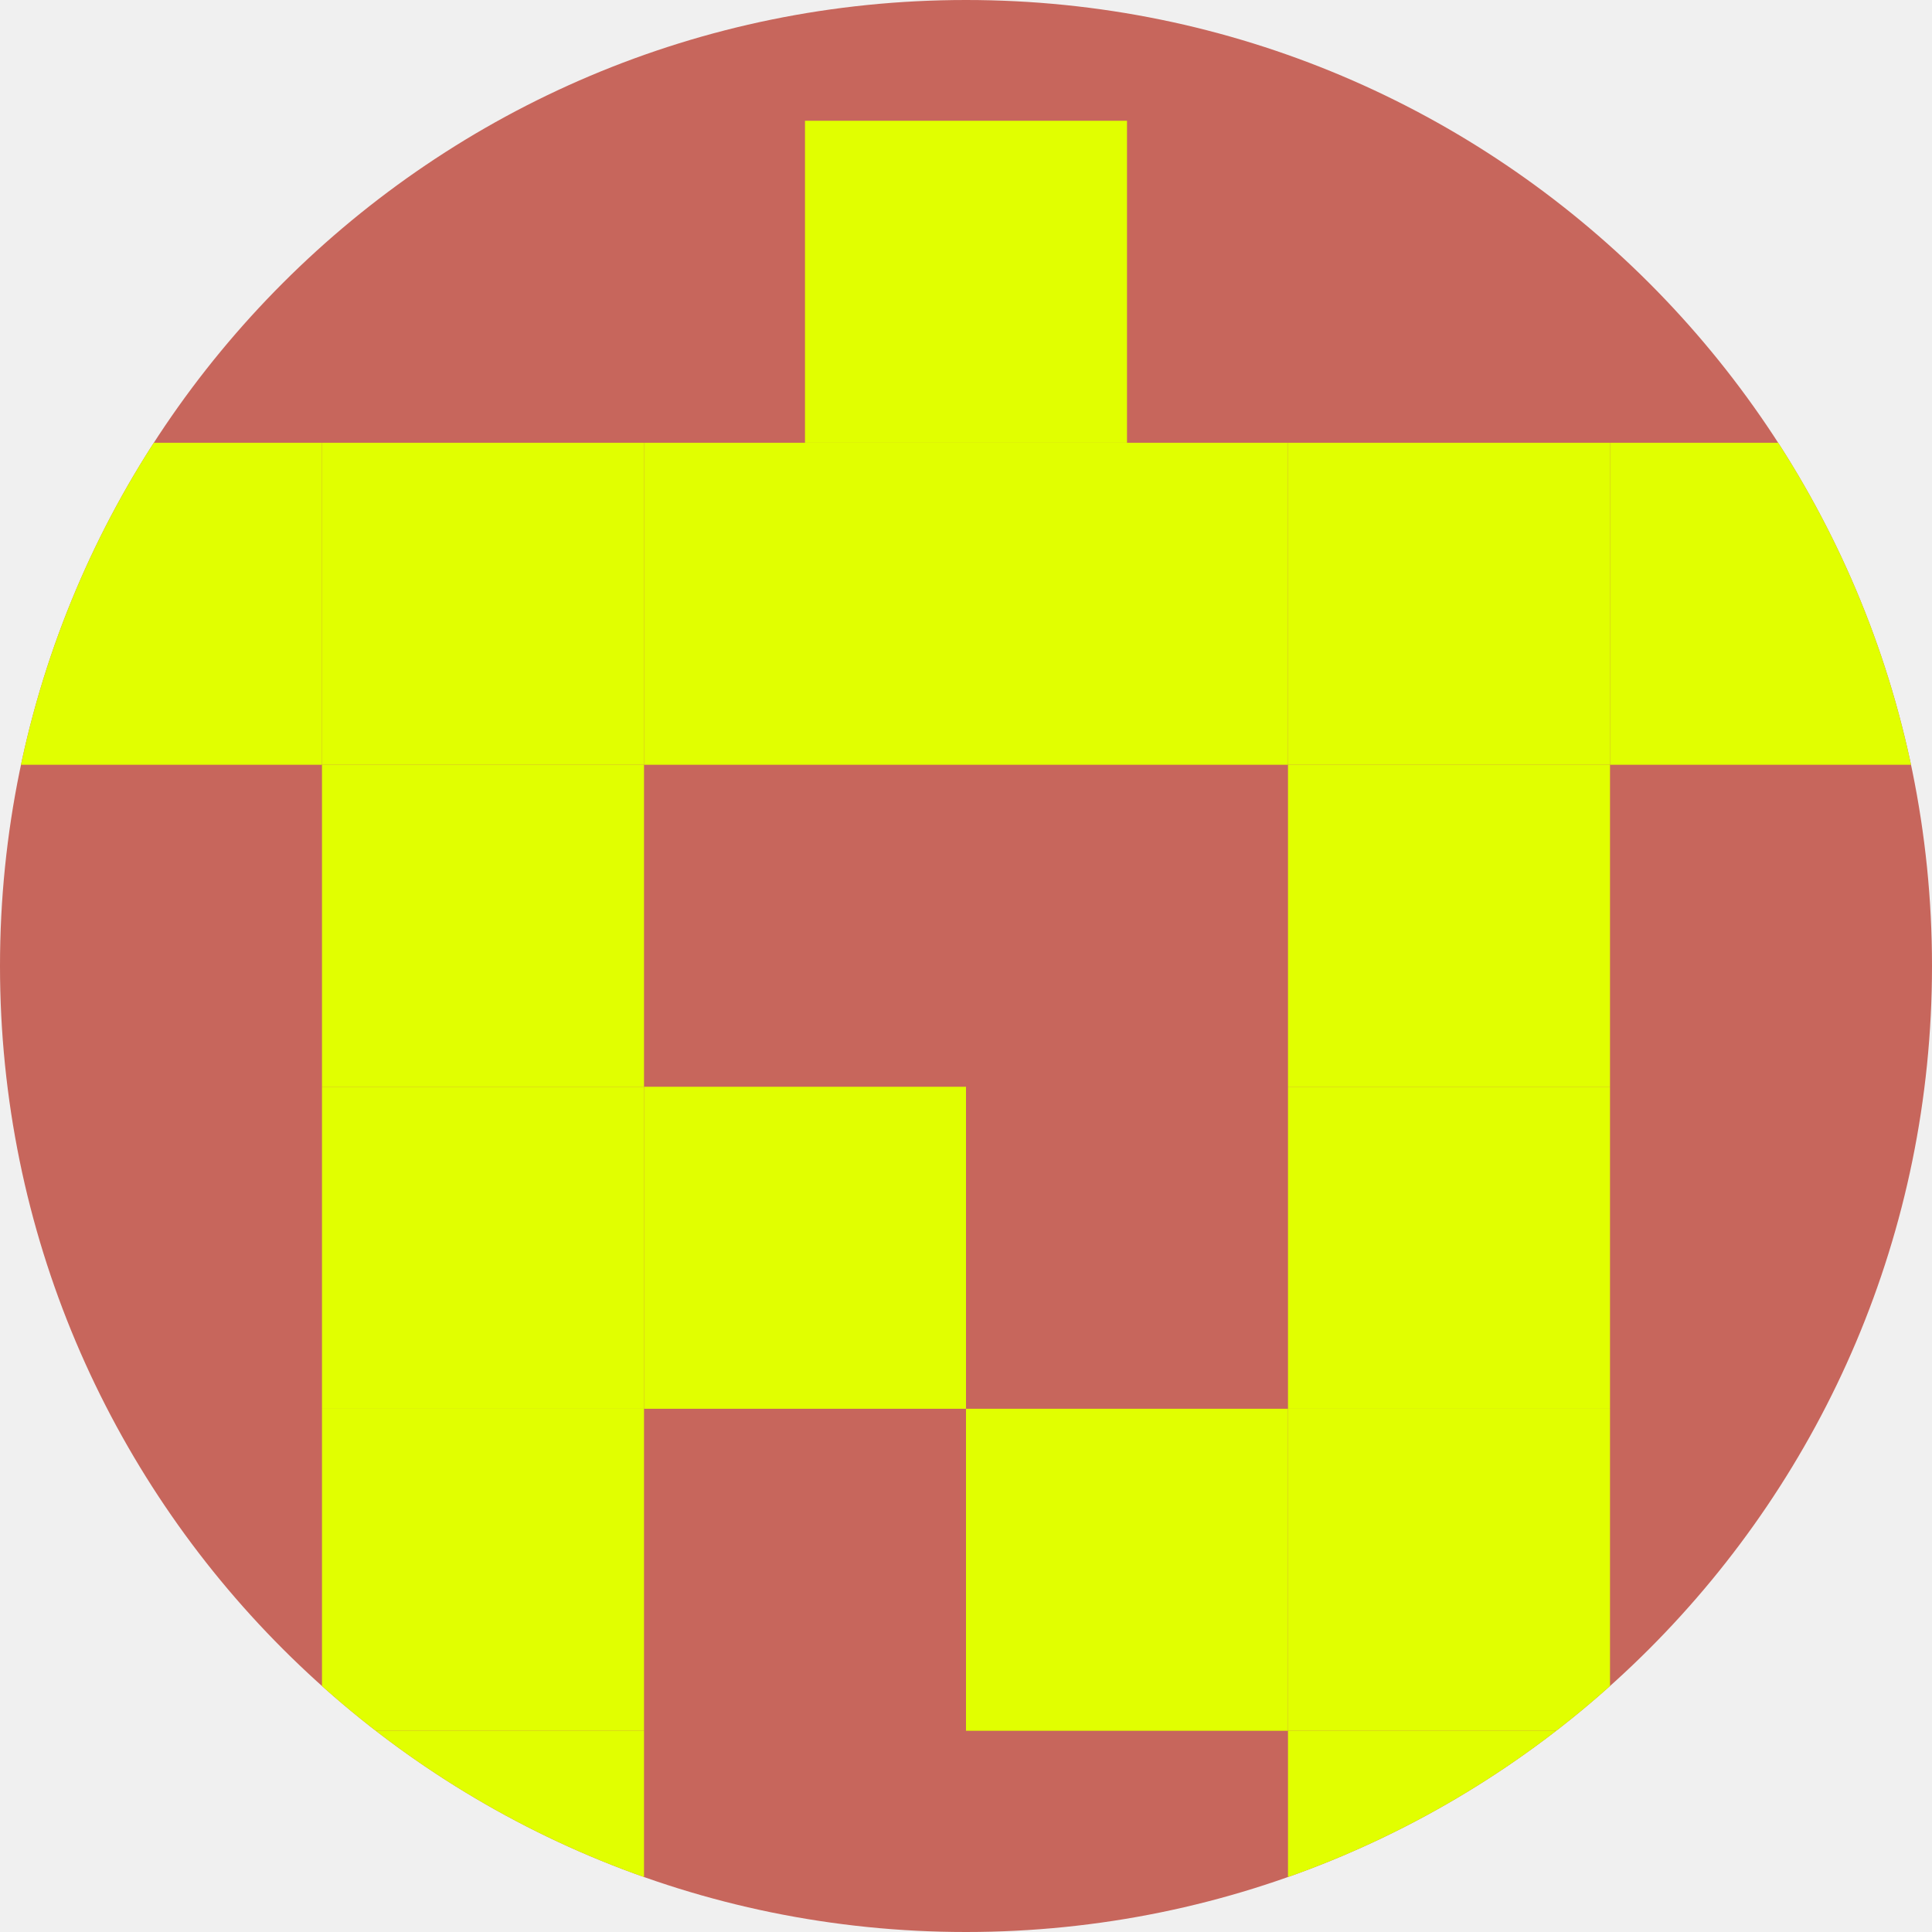
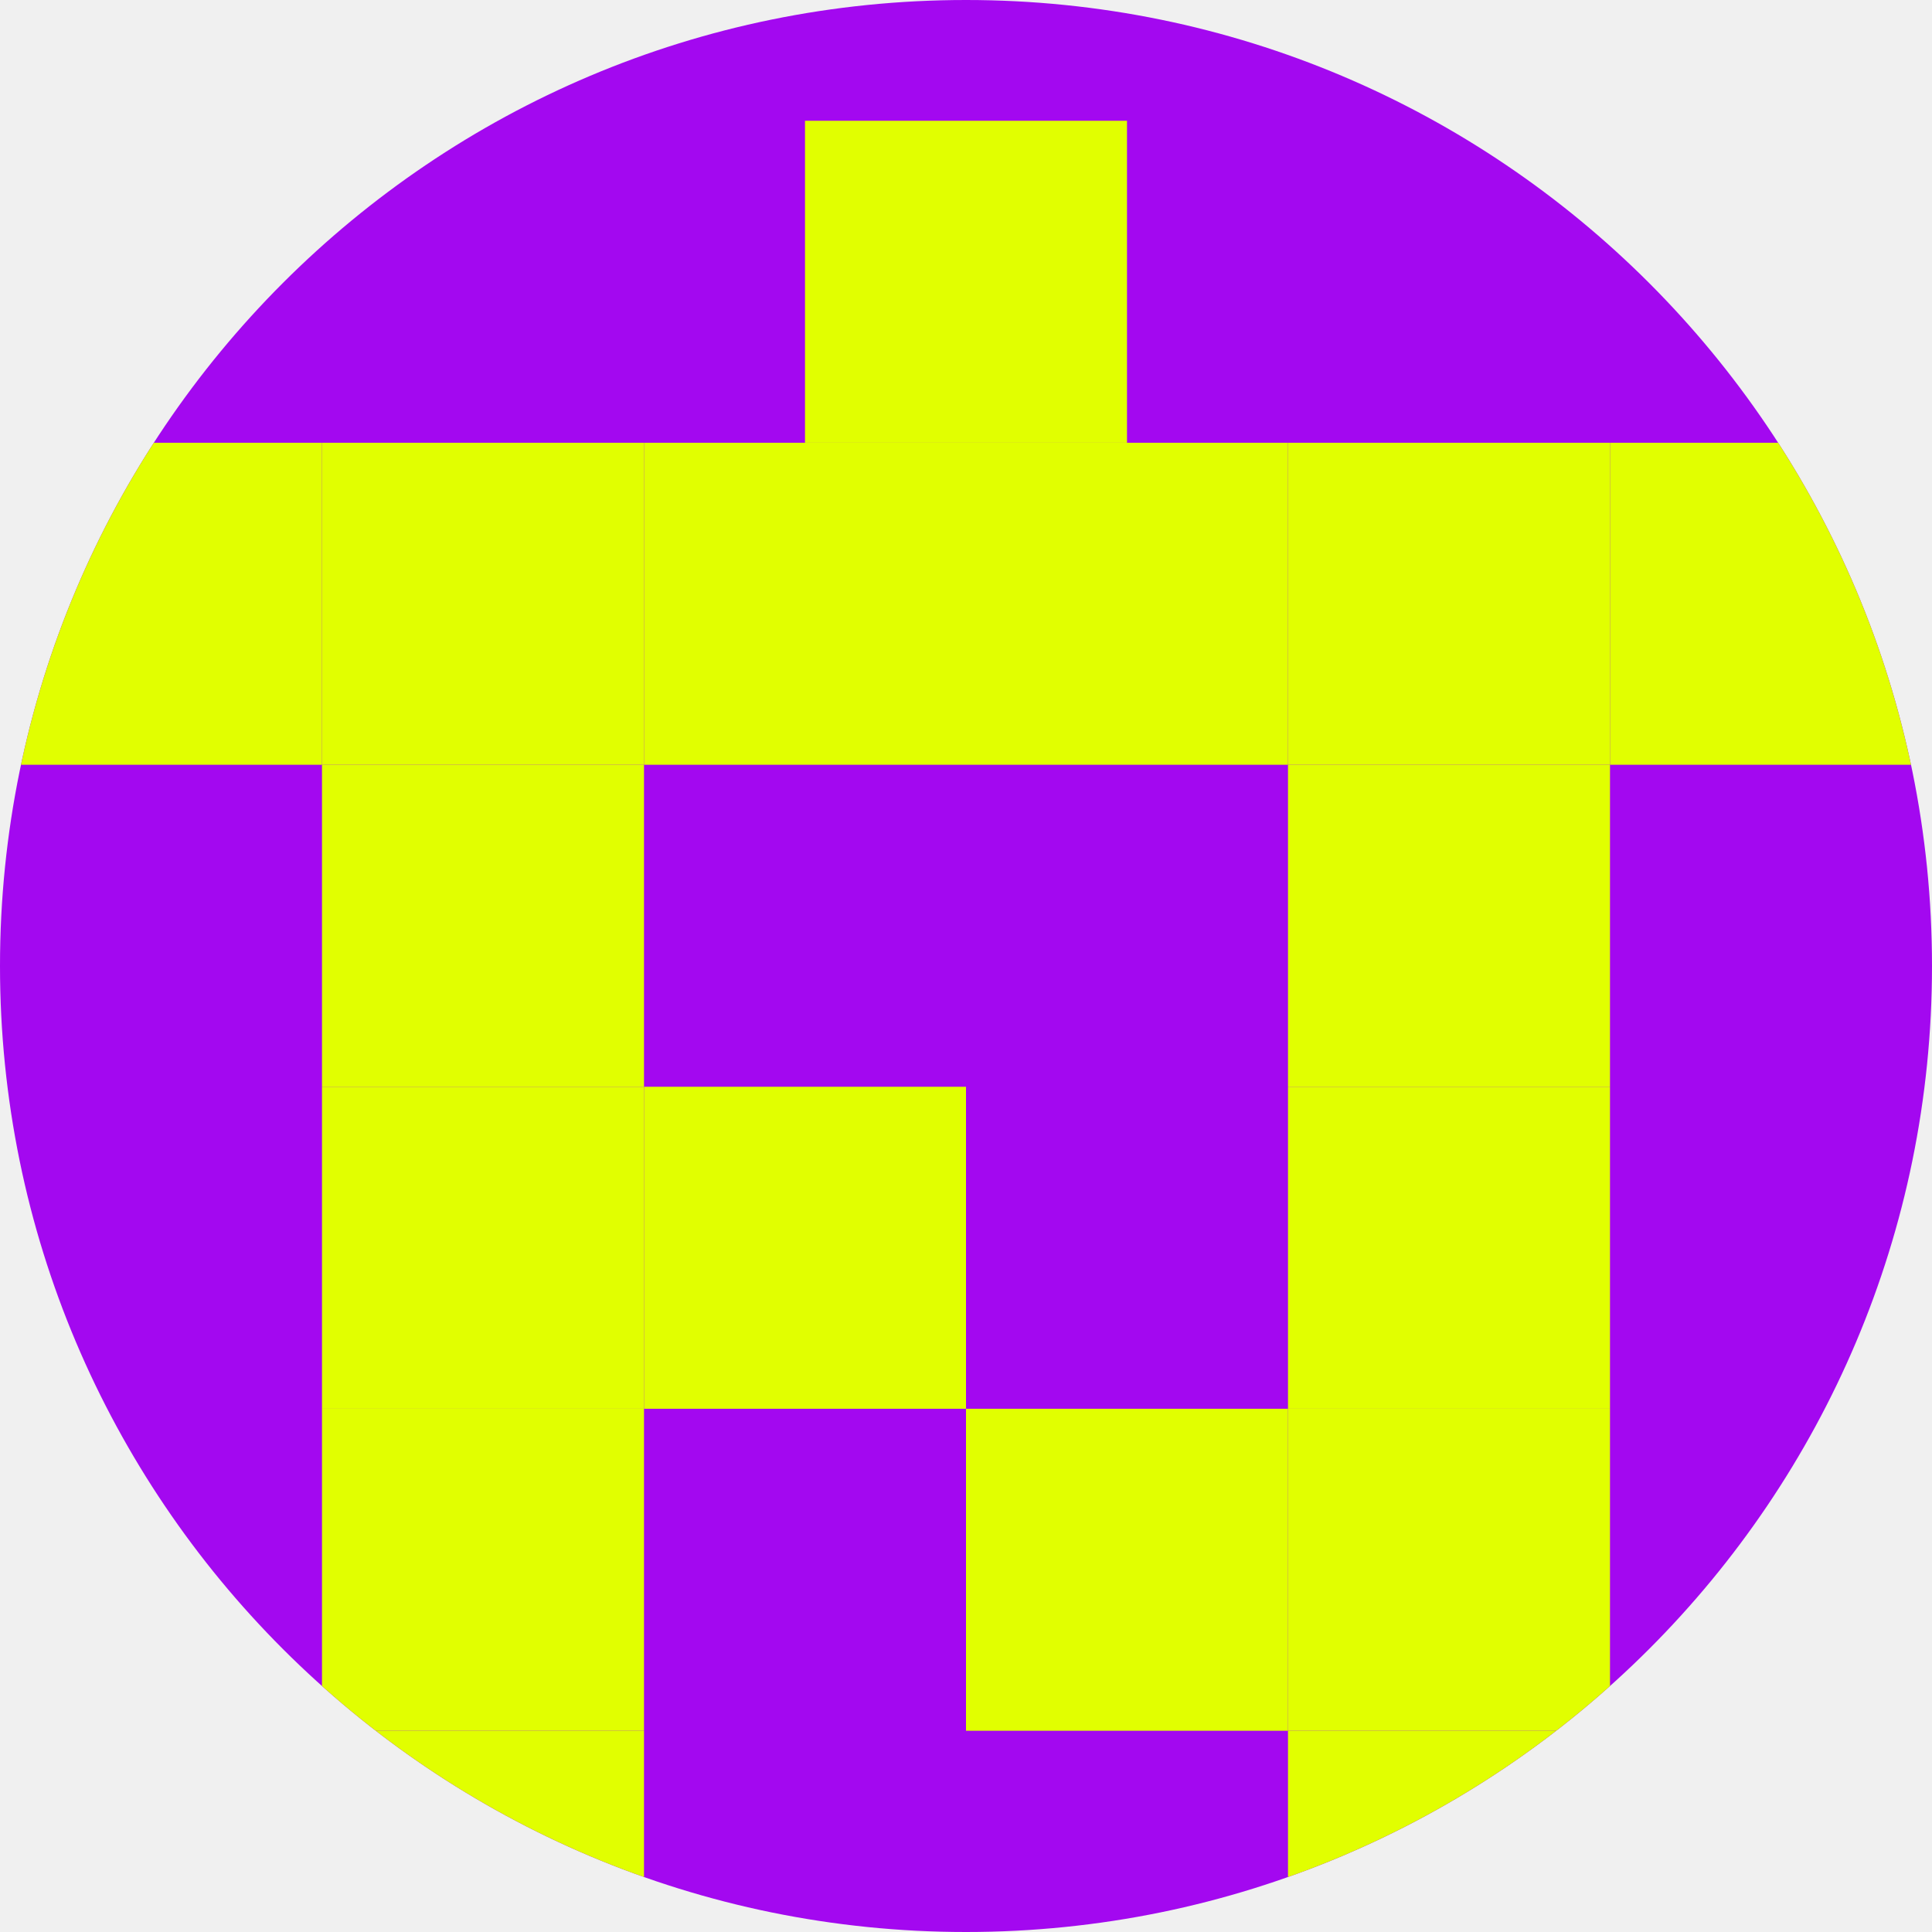
<svg xmlns="http://www.w3.org/2000/svg" width="48" height="48" viewBox="0 0 48 48" fill="none">
  <g clip-path="url(#clip0_1574_23772)">
-     <path d="M0 24C0 10.745 10.745 0 24 0C37.255 0 48 10.745 48 24C48 37.255 37.255 48 24 48C10.745 48 0 37.255 0 24Z" fill="#C7665C" />
+     <path d="M0 24C0 10.745 10.745 0 24 0C37.255 0 48 10.745 48 24C48 37.255 37.255 48 24 48C10.745 48 0 37.255 0 24Z" fill="#A308F0" />
    <rect y="11" width="8" height="8" fill="#E1FF00" />
    <rect x="8" y="11" width="8" height="8" fill="#E1FF00" />
    <rect x="8" y="19" width="8" height="8" fill="#E1FF00" />
    <rect x="8" y="27" width="8" height="8" fill="#E1FF00" />
    <rect x="16" y="27" width="8" height="8" fill="#E1FF00" />
    <rect x="24" y="35" width="8" height="8" fill="#E1FF00" />
    <rect x="8" y="35" width="8" height="8" fill="#E1FF00" />
    <rect x="8" y="43" width="8" height="8" fill="#E1FF00" />
    <rect x="16" y="11" width="8" height="8" fill="#E1FF00" />
    <rect x="24" y="11" width="8" height="8" fill="#E1FF00" />
    <rect x="20" y="3" width="8" height="8" fill="#E1FF00" />
    <rect x="32" y="11" width="8" height="8" fill="#E1FF00" />
    <rect x="32" y="19" width="8" height="8" fill="#E1FF00" />
    <rect x="32" y="27" width="8" height="8" fill="#E1FF00" />
    <rect x="32" y="35" width="8" height="8" fill="#E1FF00" />
    <rect x="32" y="43" width="8" height="8" fill="#E1FF00" />
    <rect x="40" y="11" width="8" height="8" fill="#E1FF00" />
  </g>
  <defs>
    <clipPath id="clip0_1574_23772">
      <path d="M0 24C0 10.745 10.745 0 24 0C37.255 0 48 10.745 48 24C48 37.255 37.255 48 24 48C10.745 48 0 37.255 0 24Z" fill="white" />
    </clipPath>
  </defs>
</svg>
